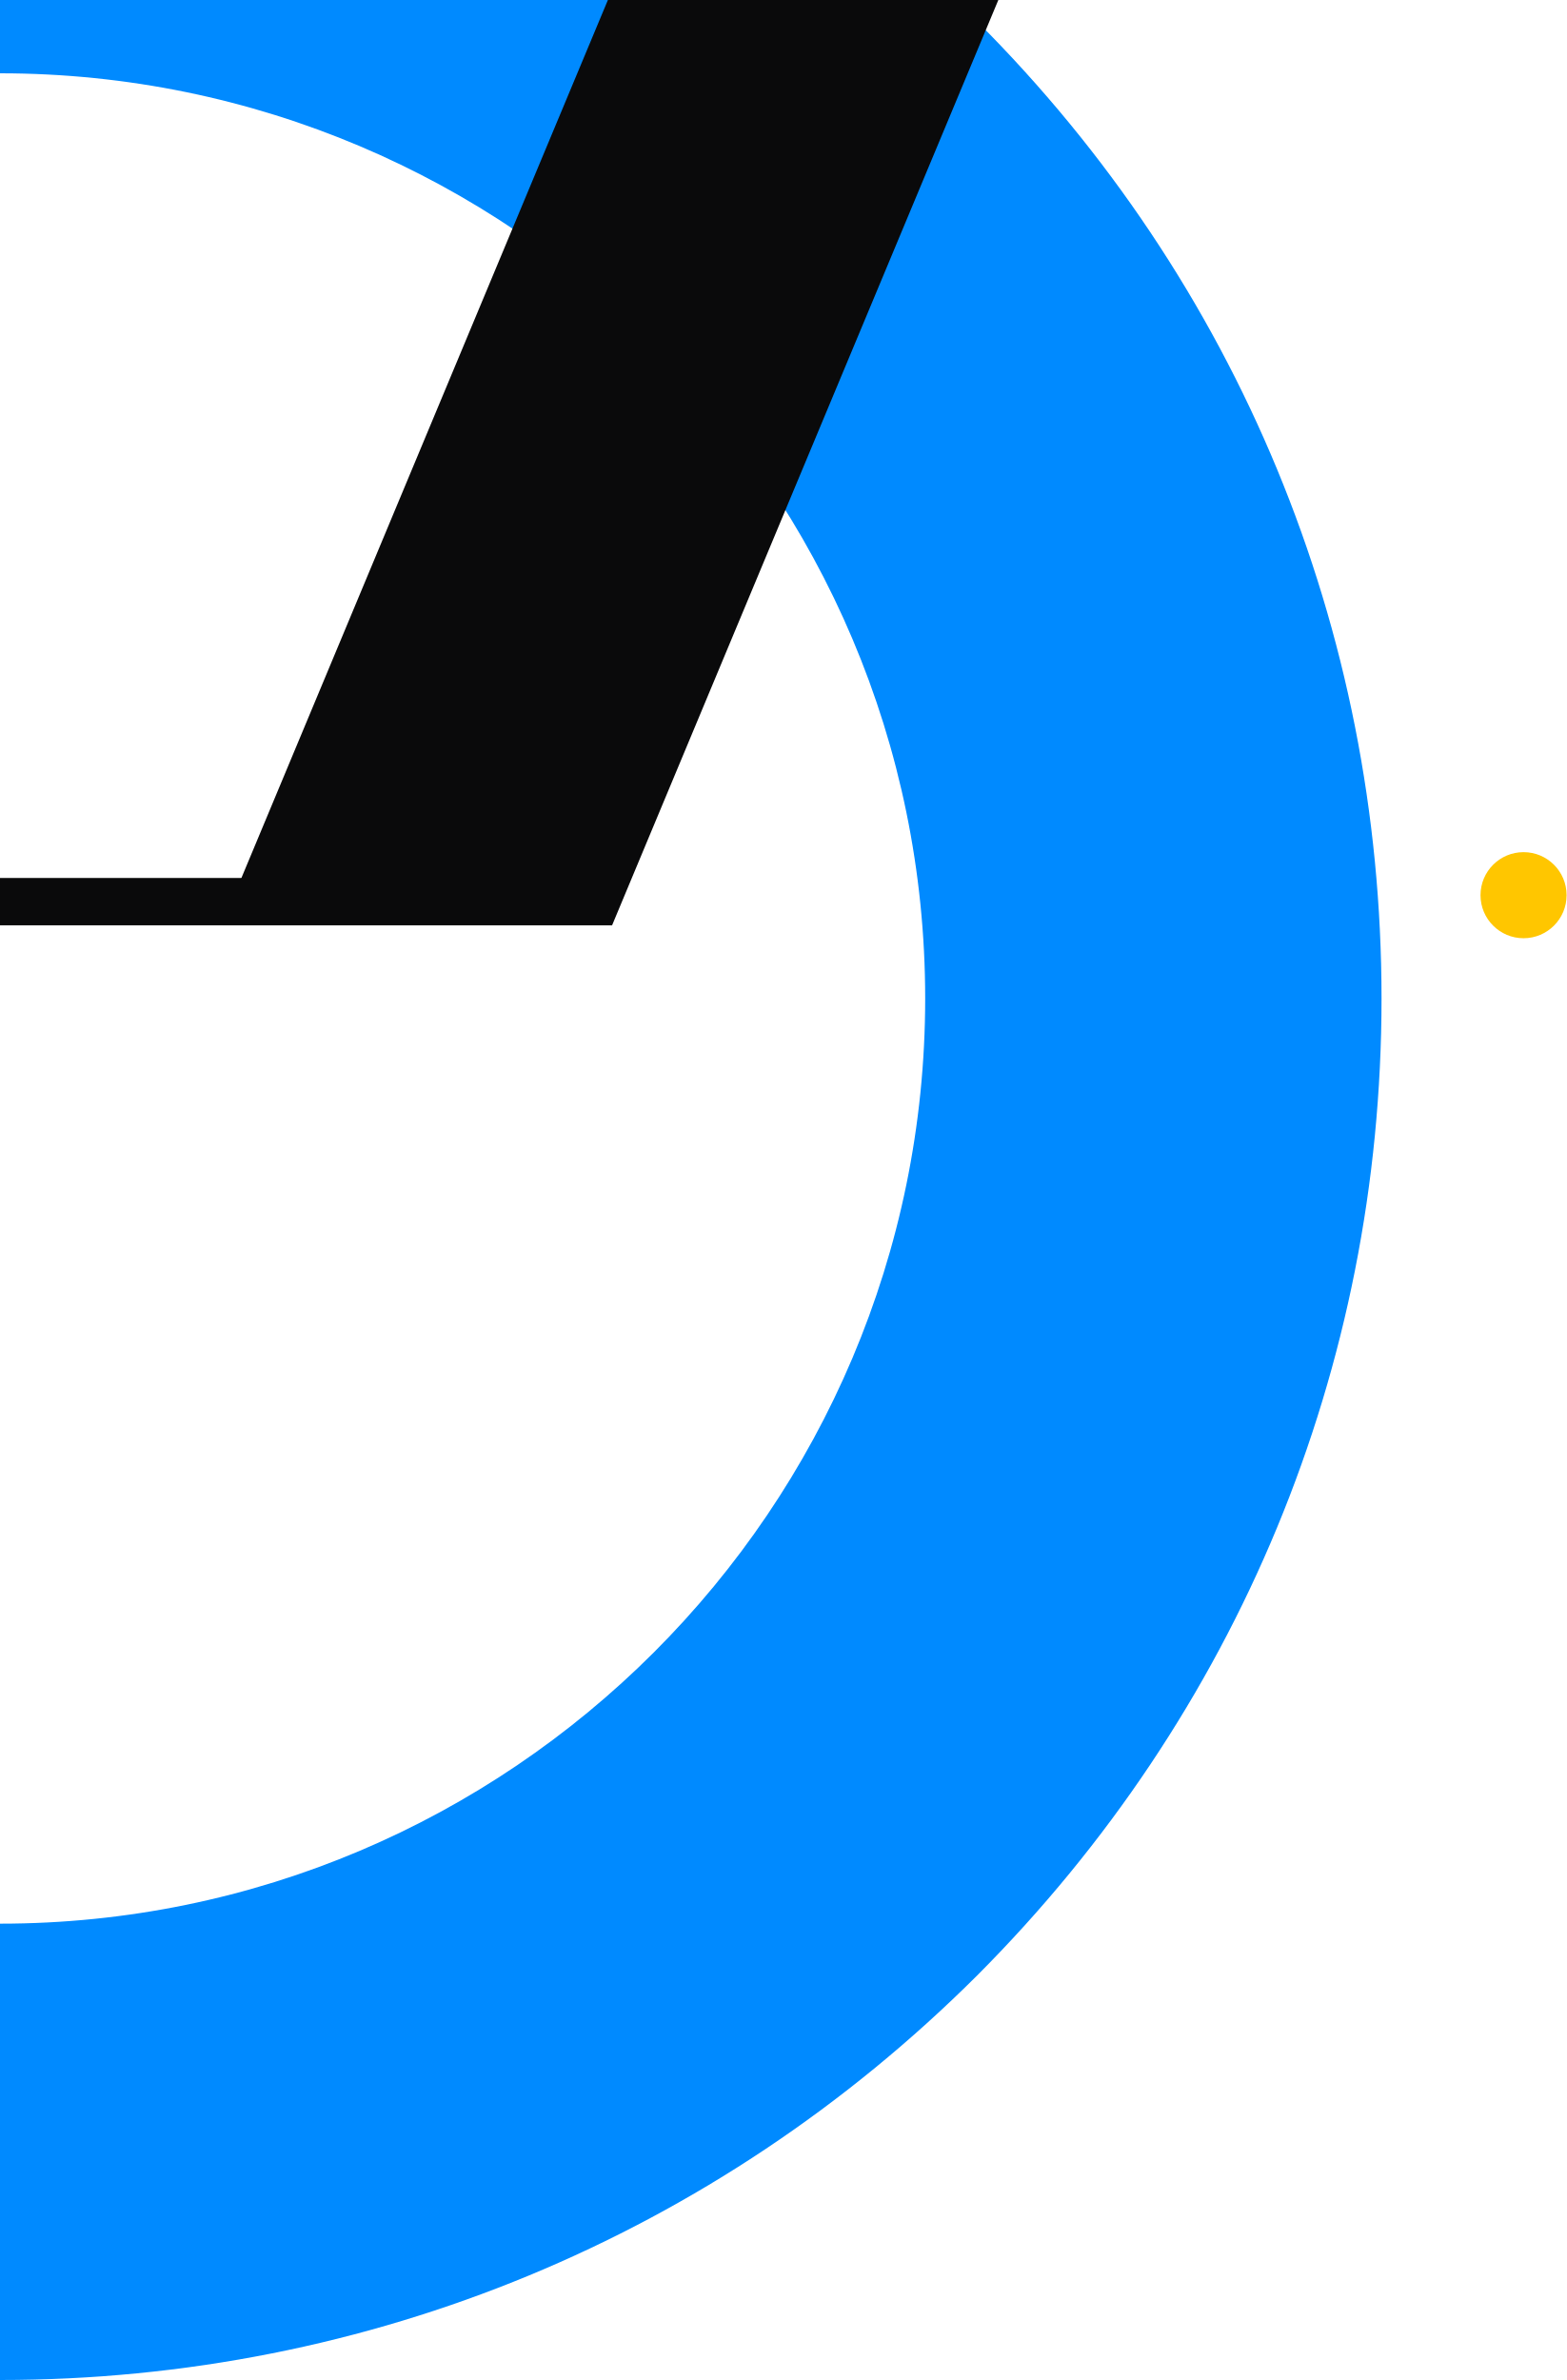
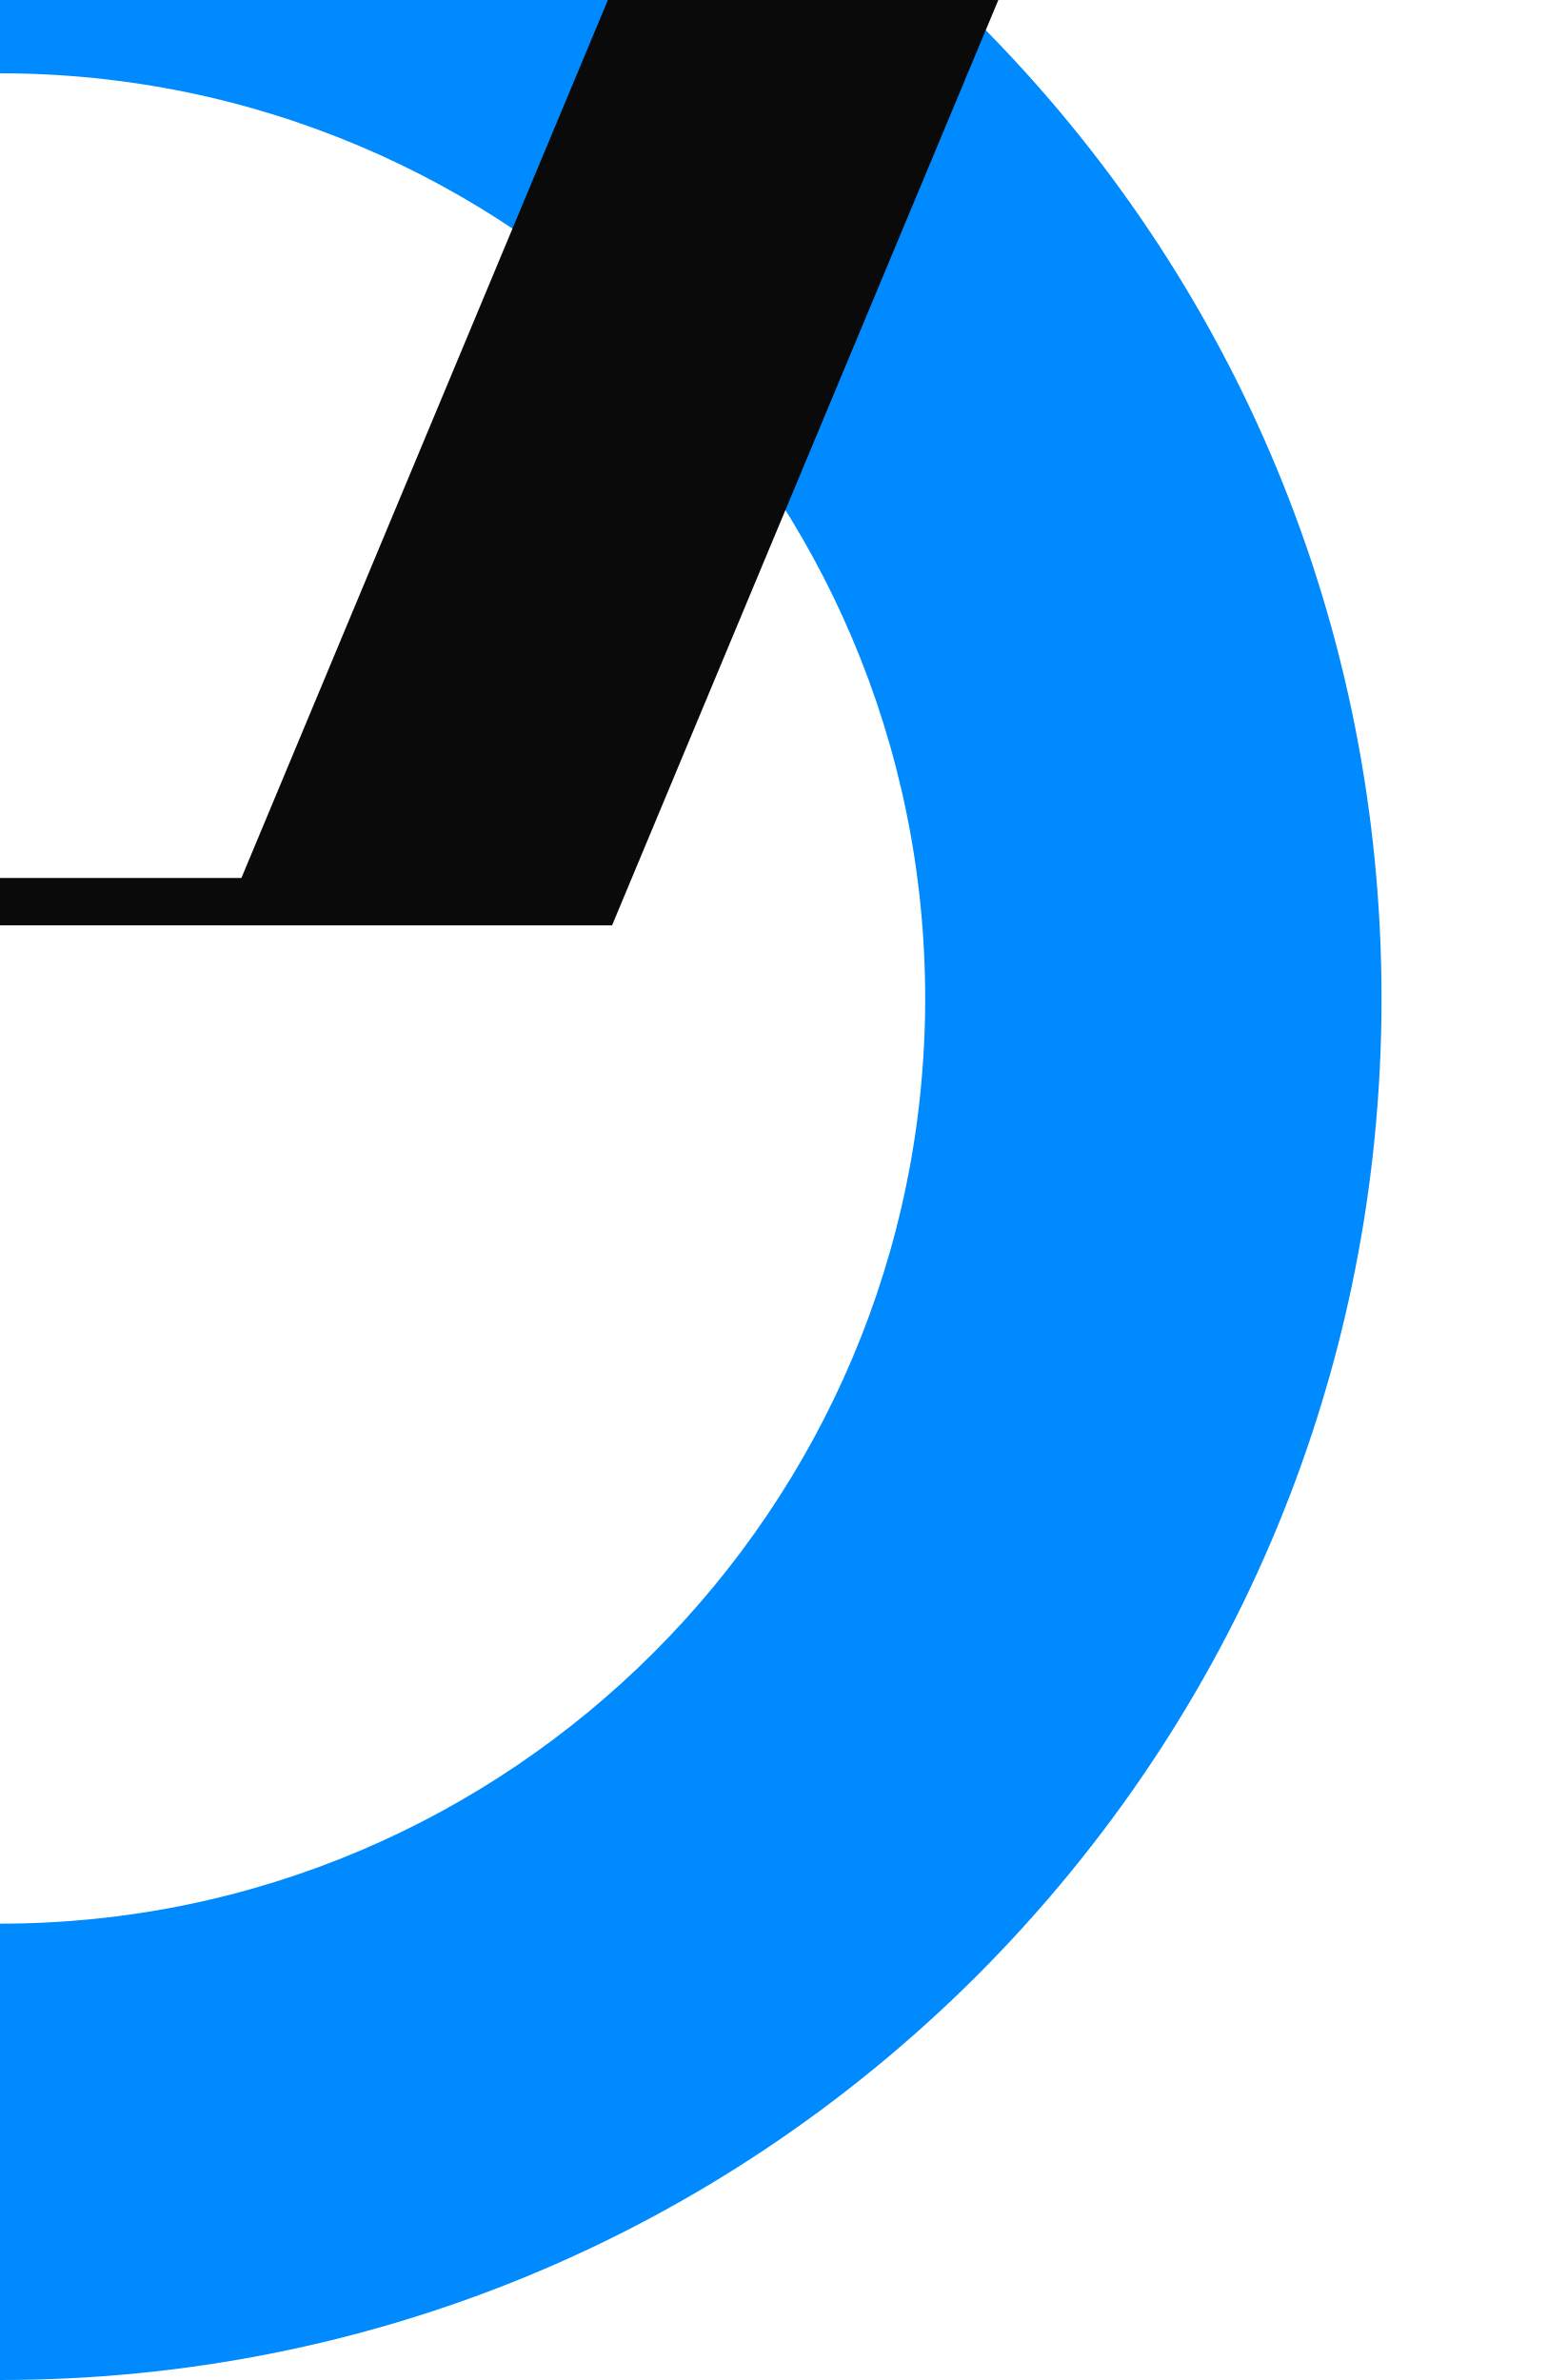
<svg xmlns="http://www.w3.org/2000/svg" width="364" height="553" viewBox="0 0 364 553" fill="none">
  <path d="M0 553L-4.63479e-06 446.968C118.523 446.968 214.968 350.523 214.968 232C214.968 113.477 118.523 17.032 -2.34279e-05 17.032L-2.80627e-05 -89C85.697 -89 166.31 -55.593 227.024 4.976C287.593 65.545 321 146.158 321 232C321 317.842 287.593 398.31 227.024 459.024C166.31 519.593 85.697 553 0 553Z" fill="#008AFF" />
  <path d="M142.218 215H51.5L161.281 -48H252L142.218 215Z" fill="#0A0A0B" />
-   <circle cx="354" cy="208" r="10" fill="#FFC600" />
  <path d="M138 204H0V215H138V204Z" fill="#0A0A0B" />
</svg>
